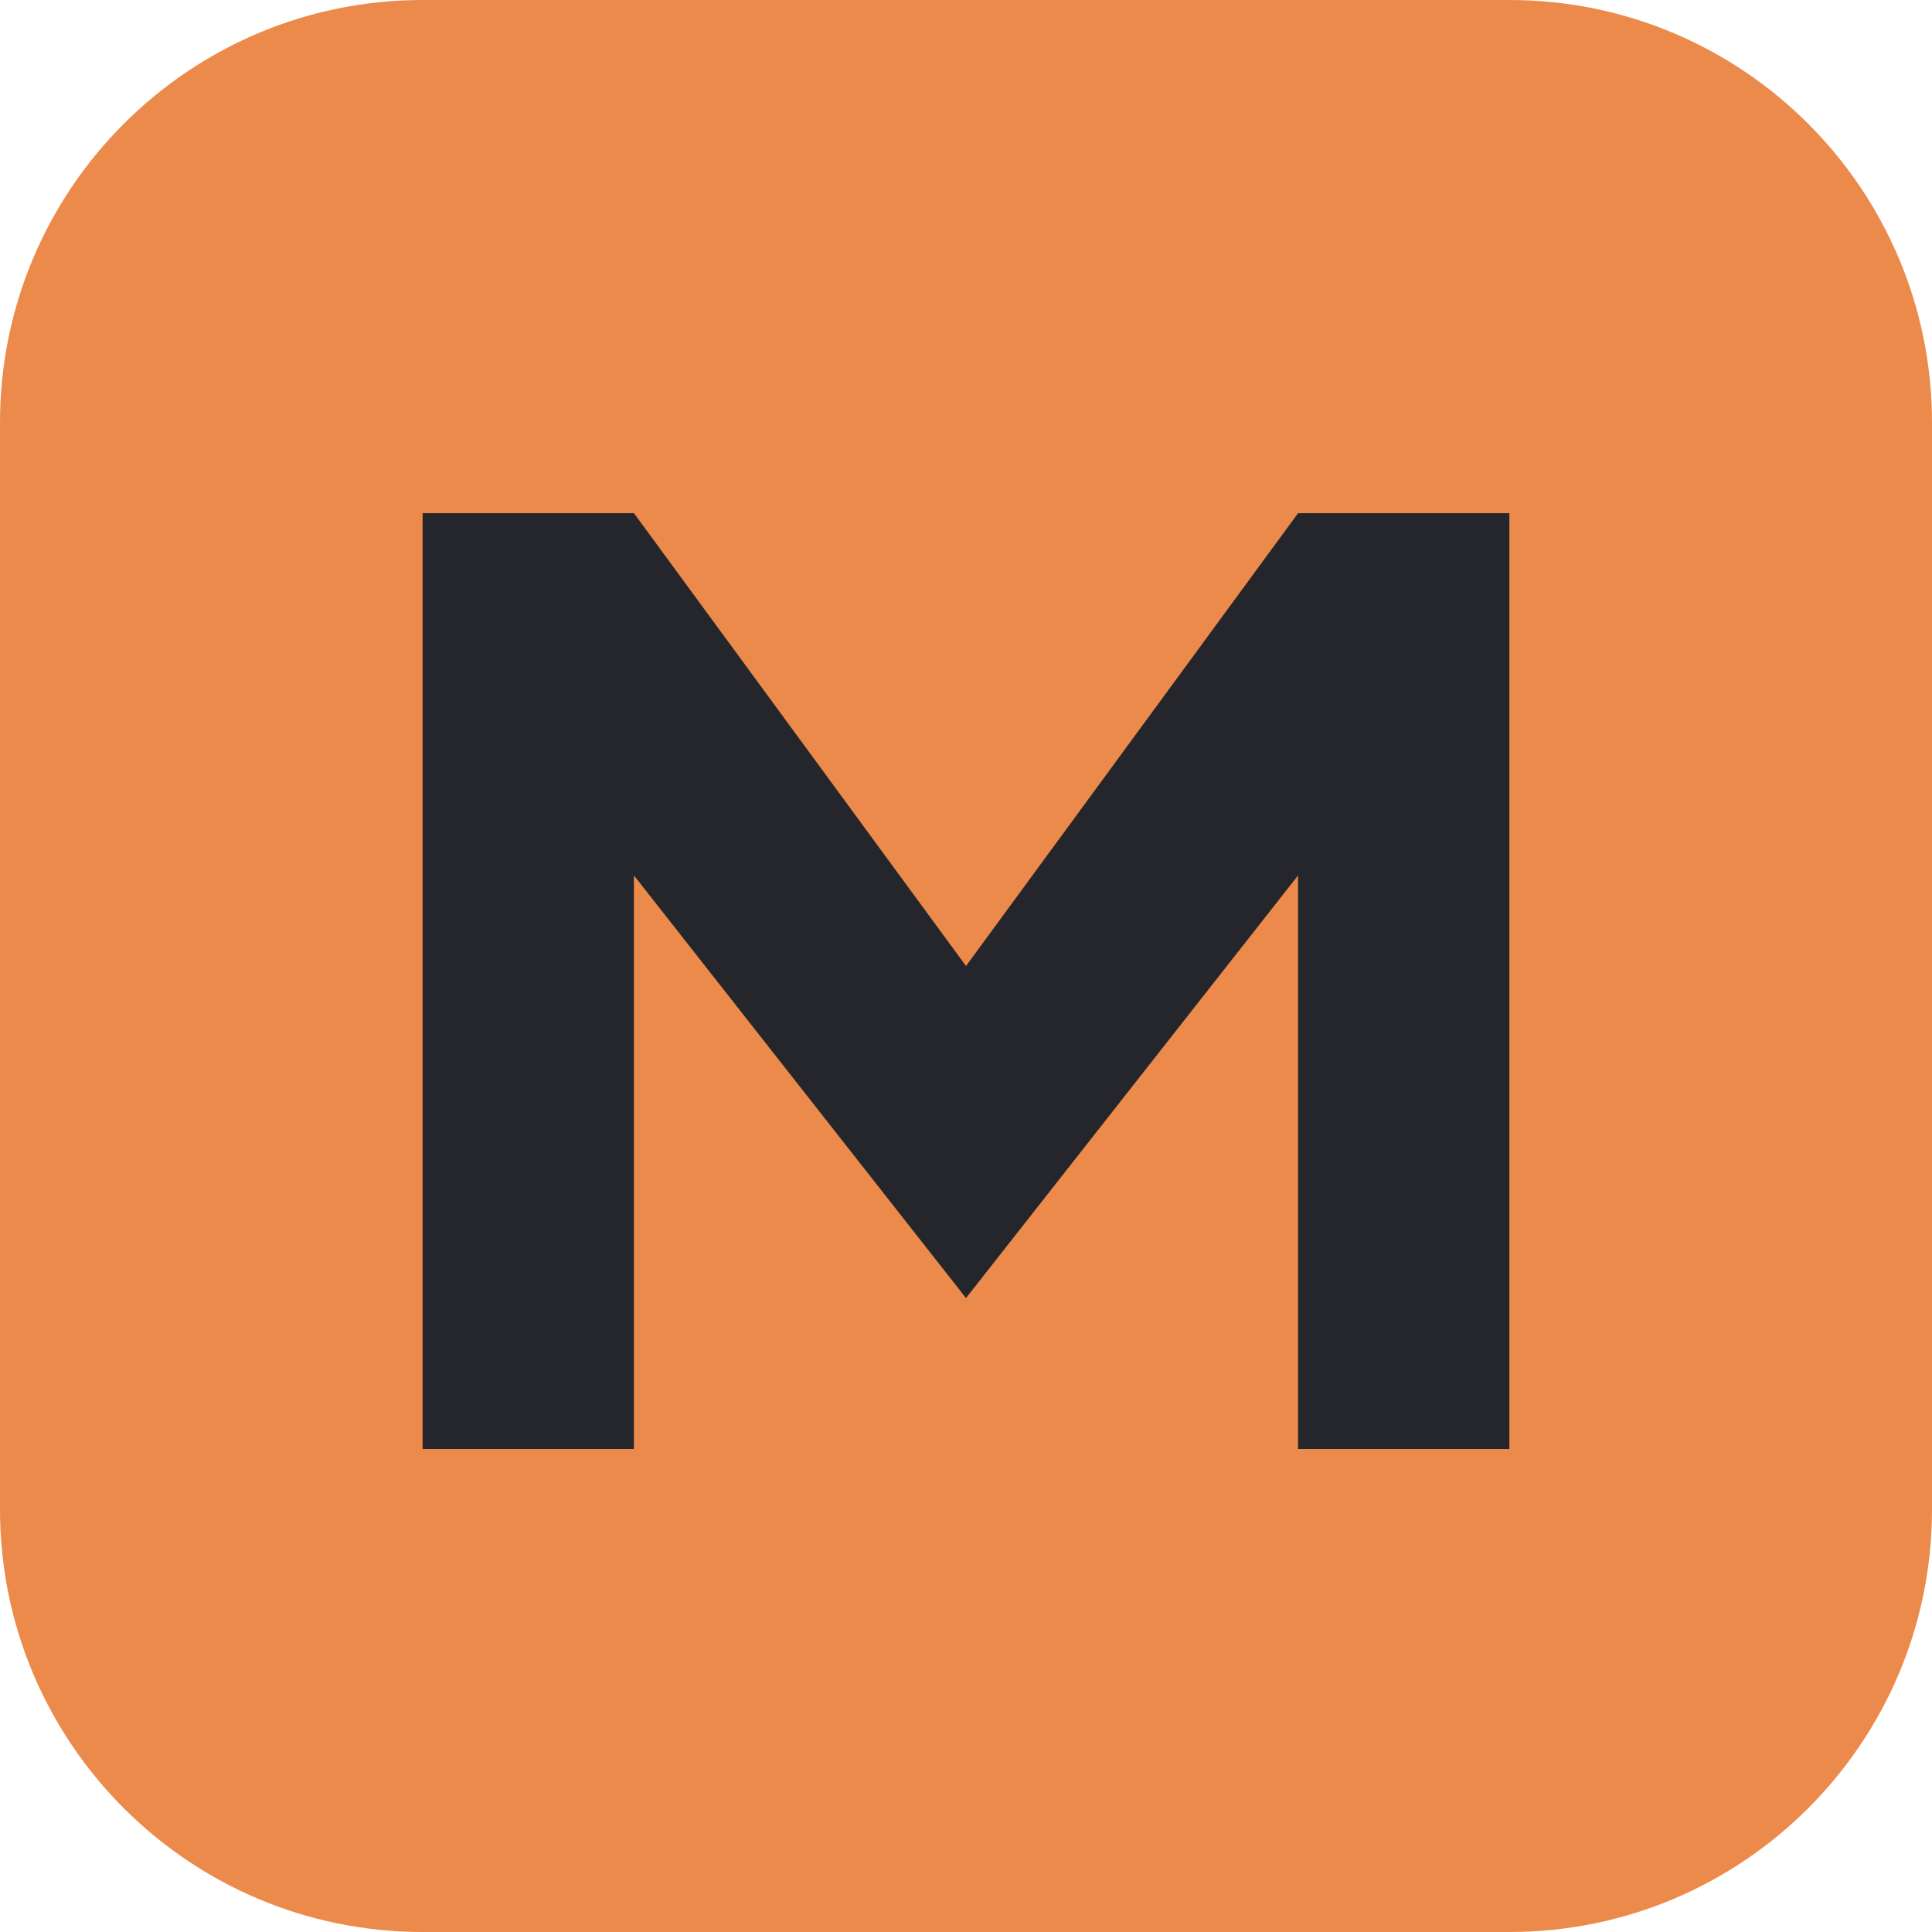
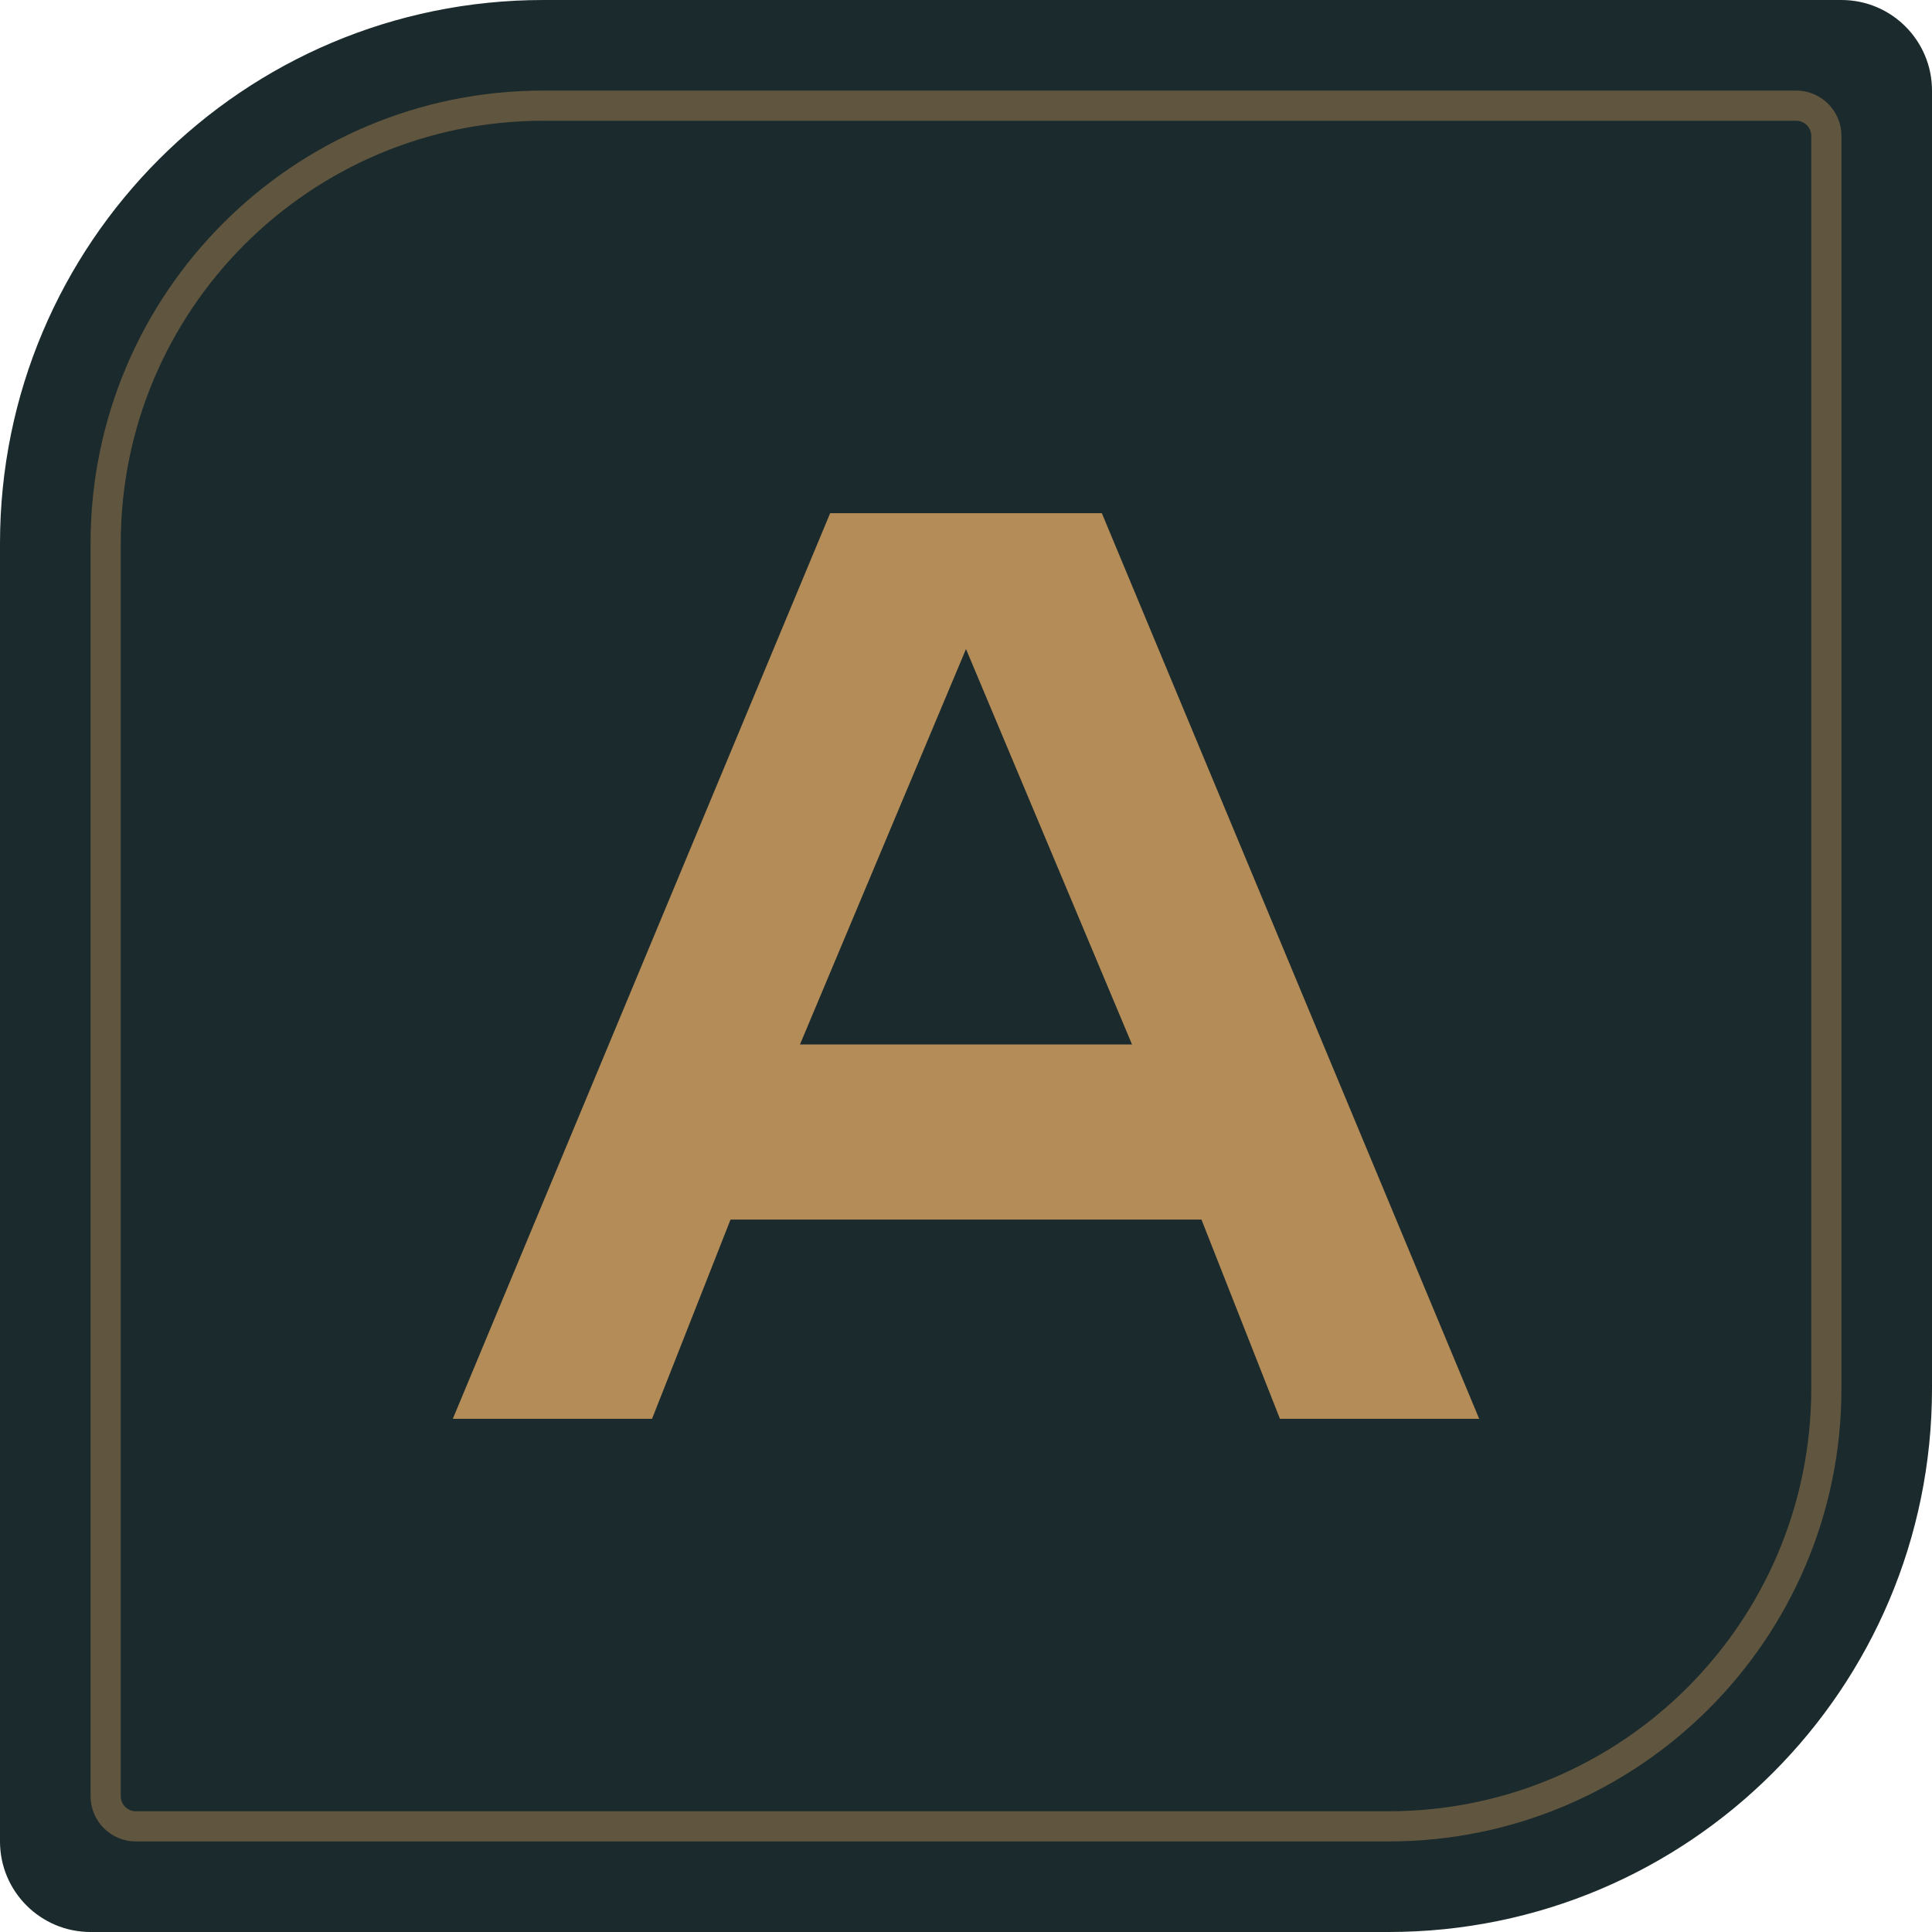
<svg xmlns="http://www.w3.org/2000/svg" viewBox="0 0 64 64">
-   <rect width="64" height="64" rx="14" fill="#ec8a4b" />
-   <path d="M14 48V17h7l11 15 11-15h7v31h-7V29l-11 14-11-14v19z" fill="#24262b" />
+   <path d="M18 0H61a3 3 0 0 1 3 3V46a18 18 0 0 1-18 18H3a3 3 0 0 1-3-3V18A18 18 0 0 1 18 0z" fill="#1b2a2c" />
+   <path d="M18 3.5H59.5a1 1 0 0 1 1 1V46a14.5 14.5 0 0 1-14.5 14.5H4.5a1 1 0 0 1-1-1V18A14.5 14.5 0 0 1 18 3.5z" fill="none" stroke="#b48c57" stroke-opacity=".45" stroke-width="1" />
+   <path fill-rule="evenodd" d="M27.5 17h9L49 47h-6.6l-2.6-6.6H24.2L21.6 47H15zM26.5 34.6h11L32 21.5z" fill="#b48c57" />
</svg>
